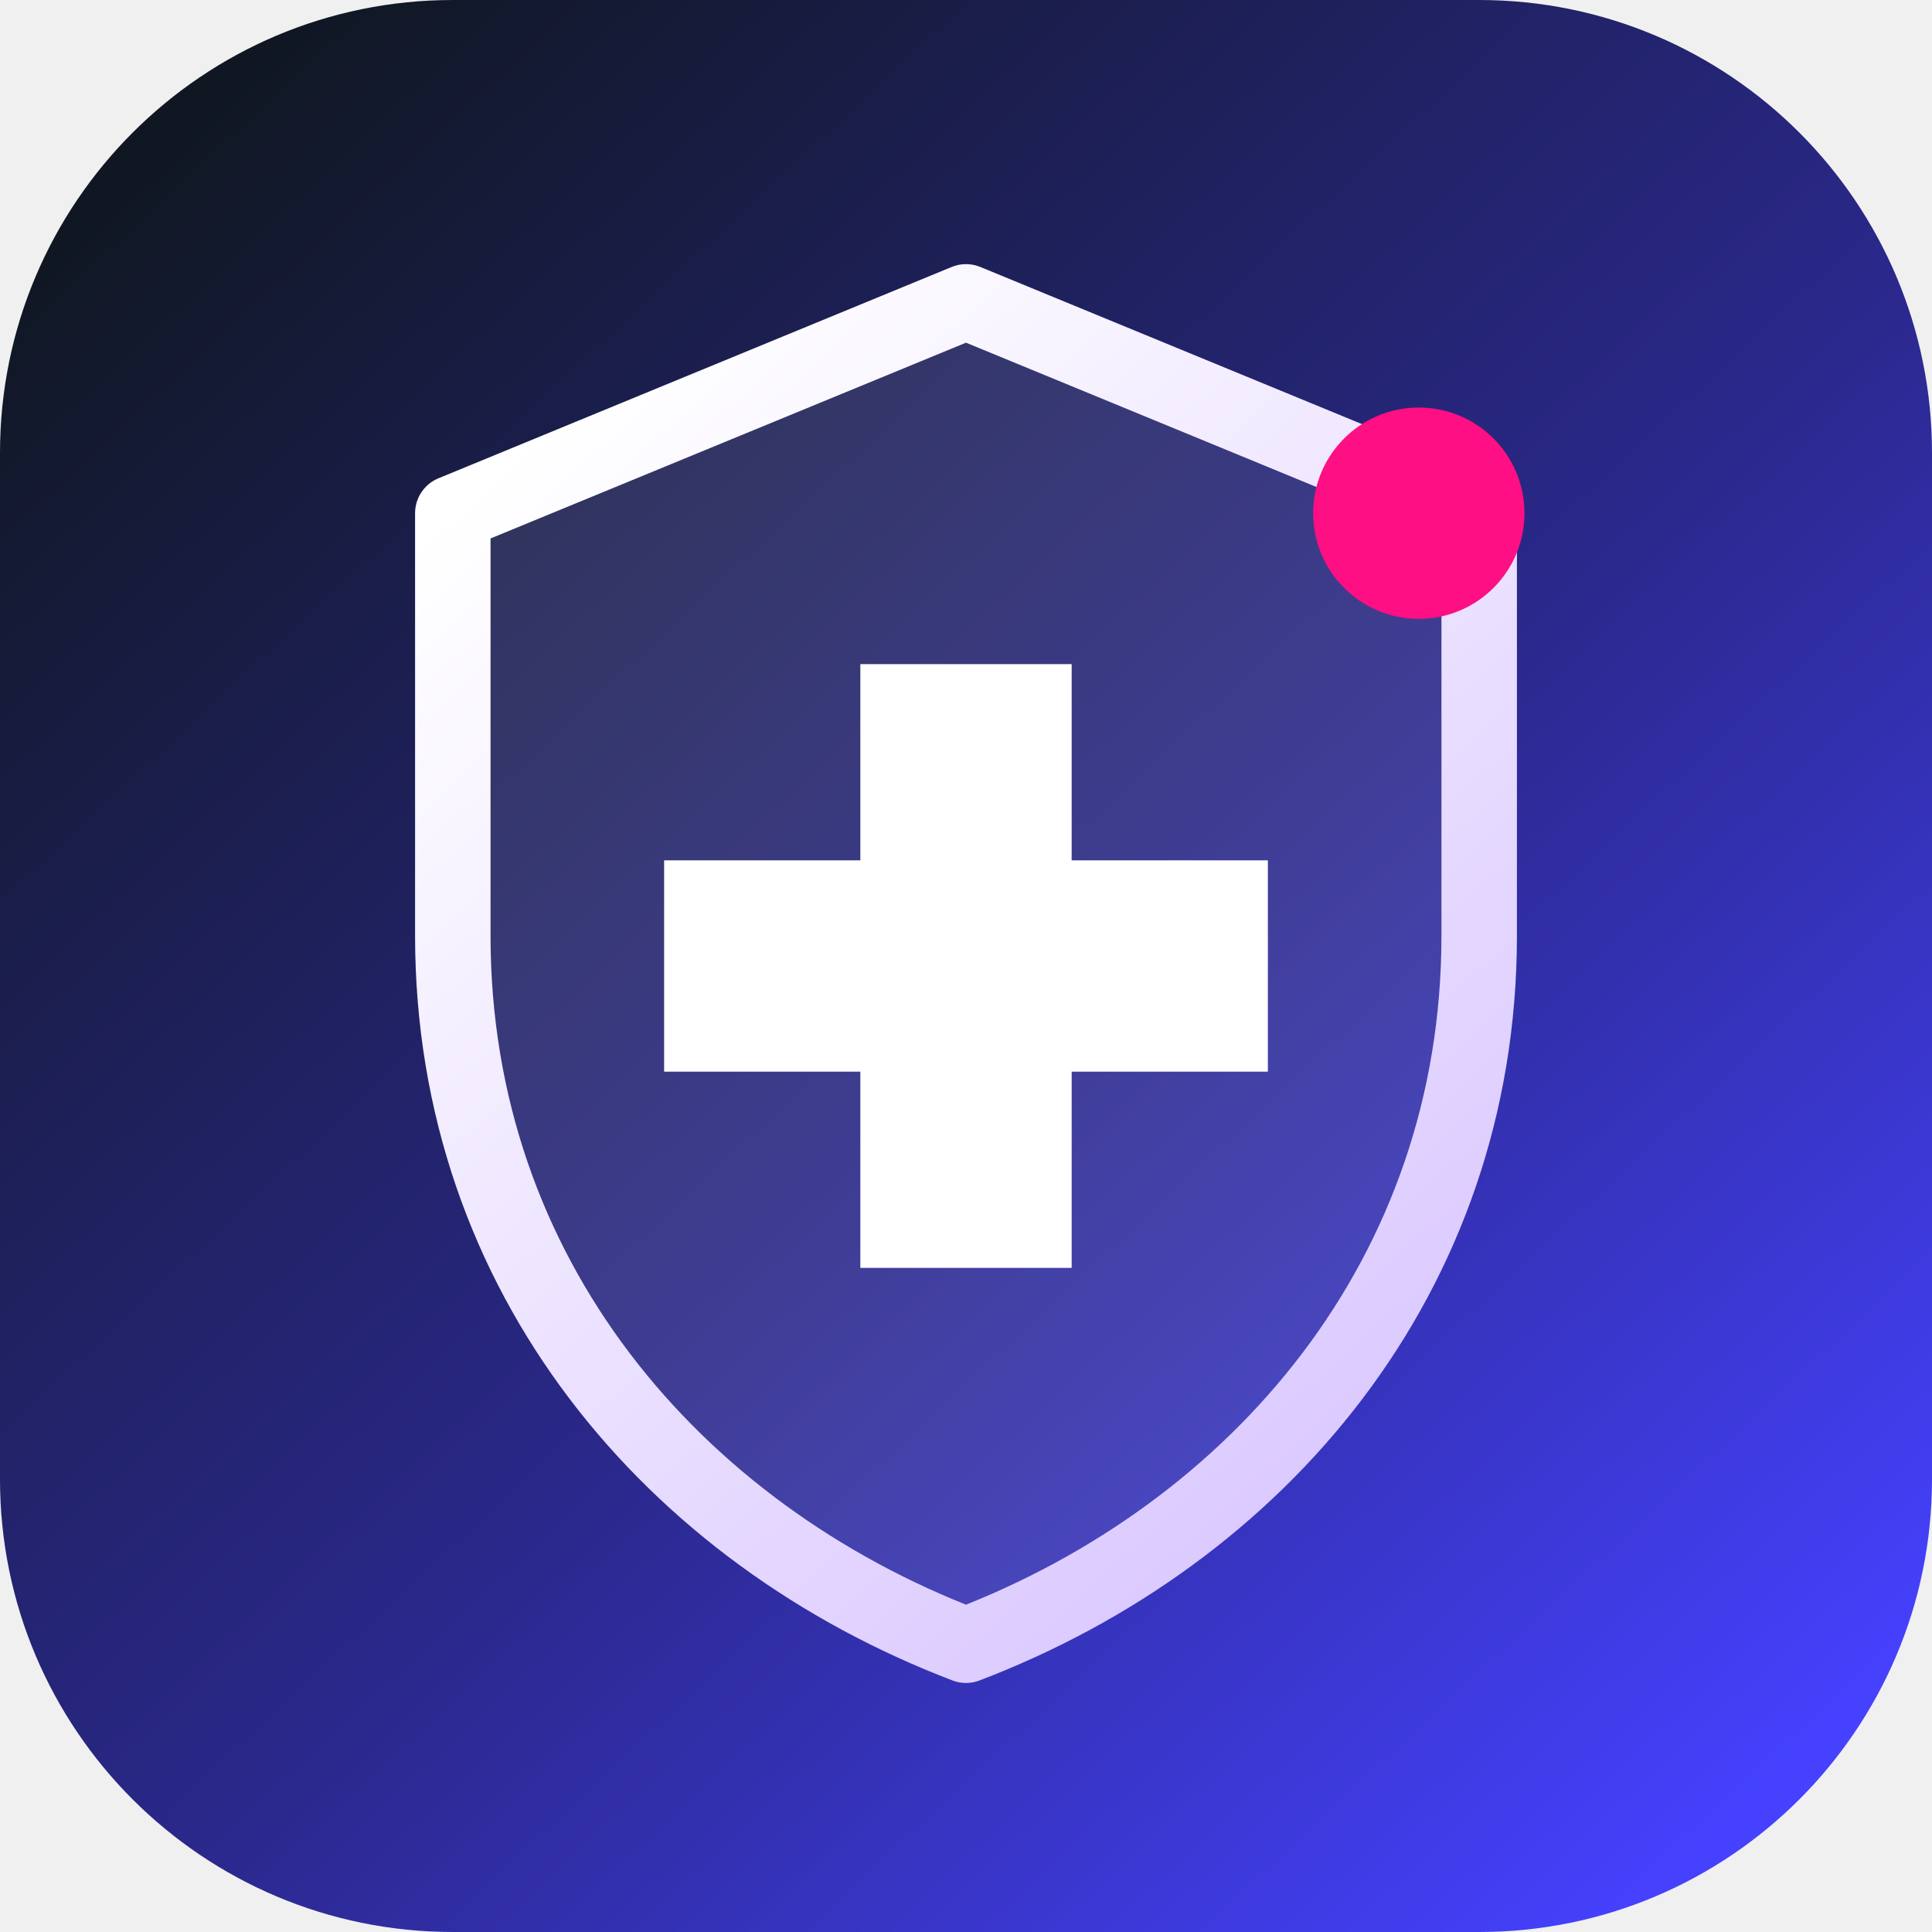
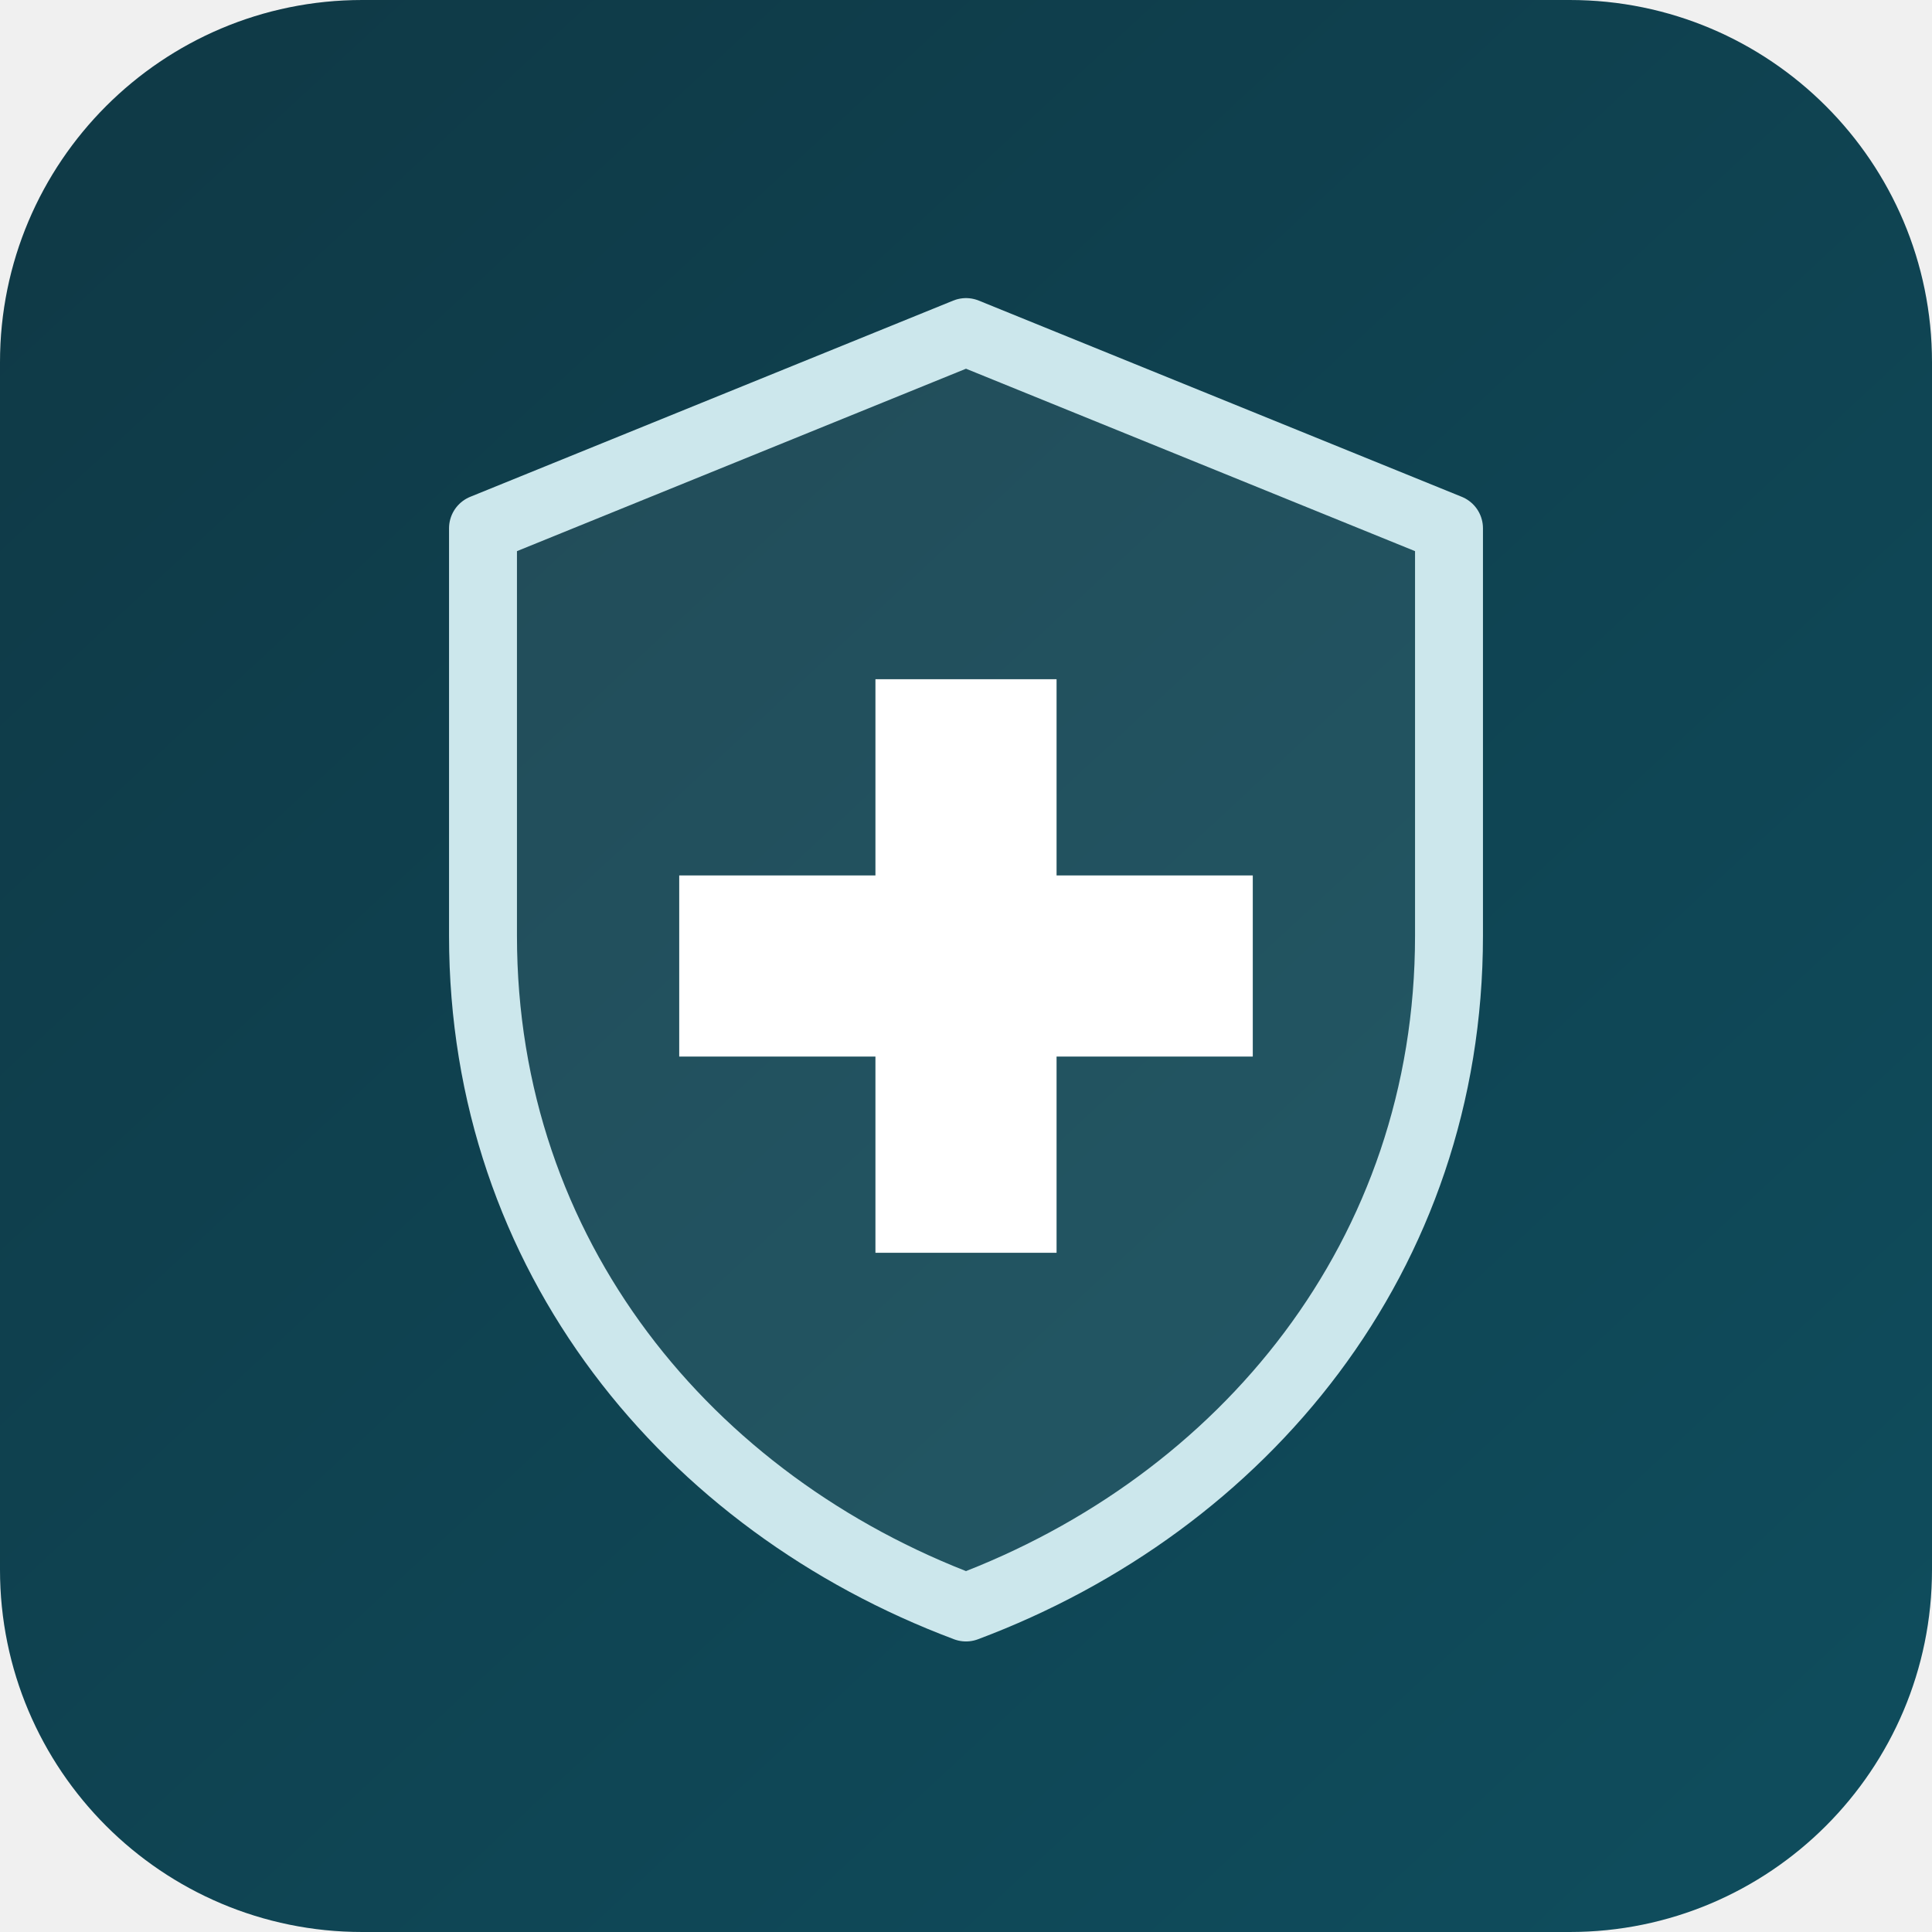
<svg xmlns="http://www.w3.org/2000/svg" viewBox="0 0 128 128" fill="none">
  <defs>
-     <linearGradient id="gp-bg" x1="12" y1="8" x2="116" y2="120" gradientUnits="userSpaceOnUse">
-       <stop offset="0%" stop-color="#101722" />
-       <stop offset="55%" stop-color="#2a288a" />
-       <stop offset="100%" stop-color="#4541fe" />
-     </linearGradient>
-     <linearGradient id="gp-accent" x1="34" y1="30" x2="96" y2="98" gradientUnits="userSpaceOnUse">
-       <stop offset="0%" stop-color="#ffffff" />
-       <stop offset="100%" stop-color="#d9c6ff" />
+     <linearGradient id="gp-clinical-bg" x1="12" y1="8" x2="116" y2="120" gradientUnits="userSpaceOnUse">
+       <stop offset="0%" stop-color="#0f3a47" />
+       <stop offset="100%" stop-color="#0f4c5c" />
    </linearGradient>
  </defs>
-   <rect width="128" height="128" rx="30" fill="url(#gp-bg)" />
-   <path d="M64 20L98 34V62C98 84.5 83.4 101.6 64 109C44.6 101.6 30 84.5 30 62V34L64 20Z" fill="#ffffff" fill-opacity="0.1" stroke="url(#gp-accent)" stroke-width="5" stroke-linejoin="round" />
-   <path d="M57 44H71V57H84V71H71V84H57V71H44V57H57V44Z" fill="#ffffff" />
-   <circle cx="94" cy="34" r="7" fill="#fe0f83" />
+   <rect width="128" height="128" rx="24" fill="url(#gp-clinical-bg)" />
+   <path d="M64 22L96 35V62C96 83.2 82.4 99.6 64 106.5C45.6 99.6 32 83.2 32 62V35L64 22Z" fill="#ffffff" fill-opacity="0.08" stroke="#cce7ec" stroke-width="4.5" stroke-linejoin="round" />
+   <path d="M58 45H70V58H83V70H70V83H58V70H45V58H58V45Z" fill="#ffffff" />
</svg>
